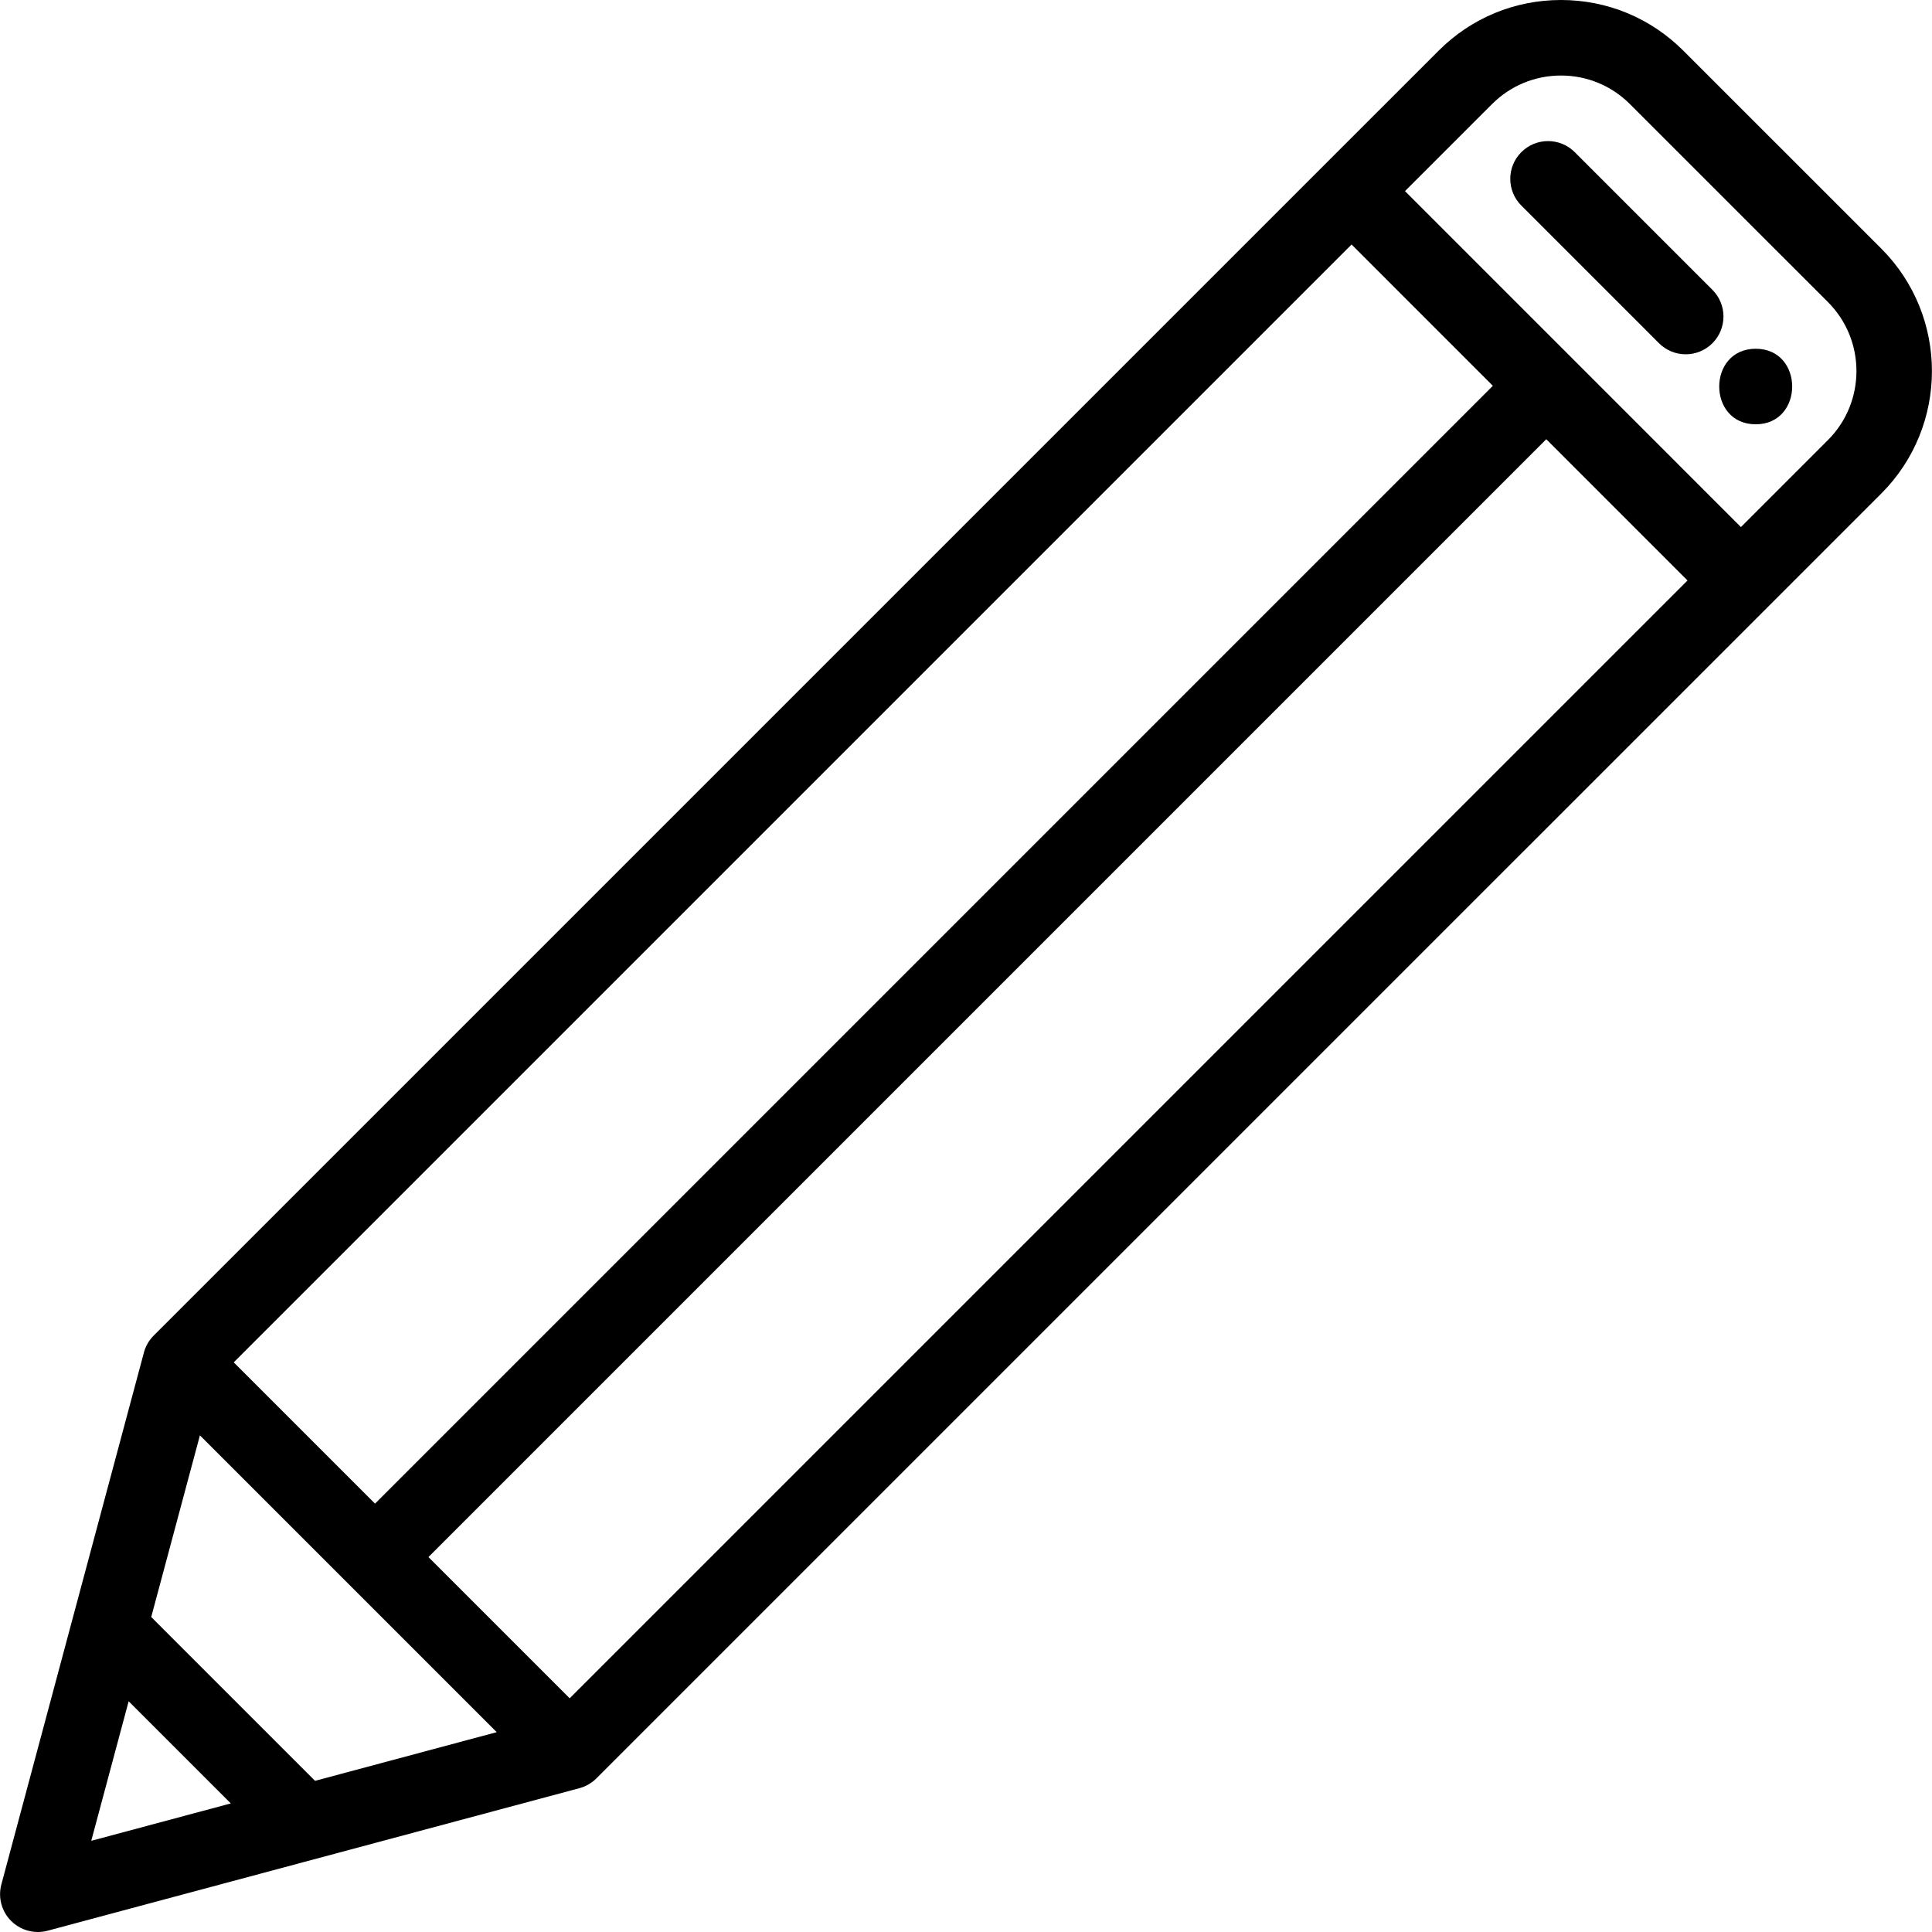
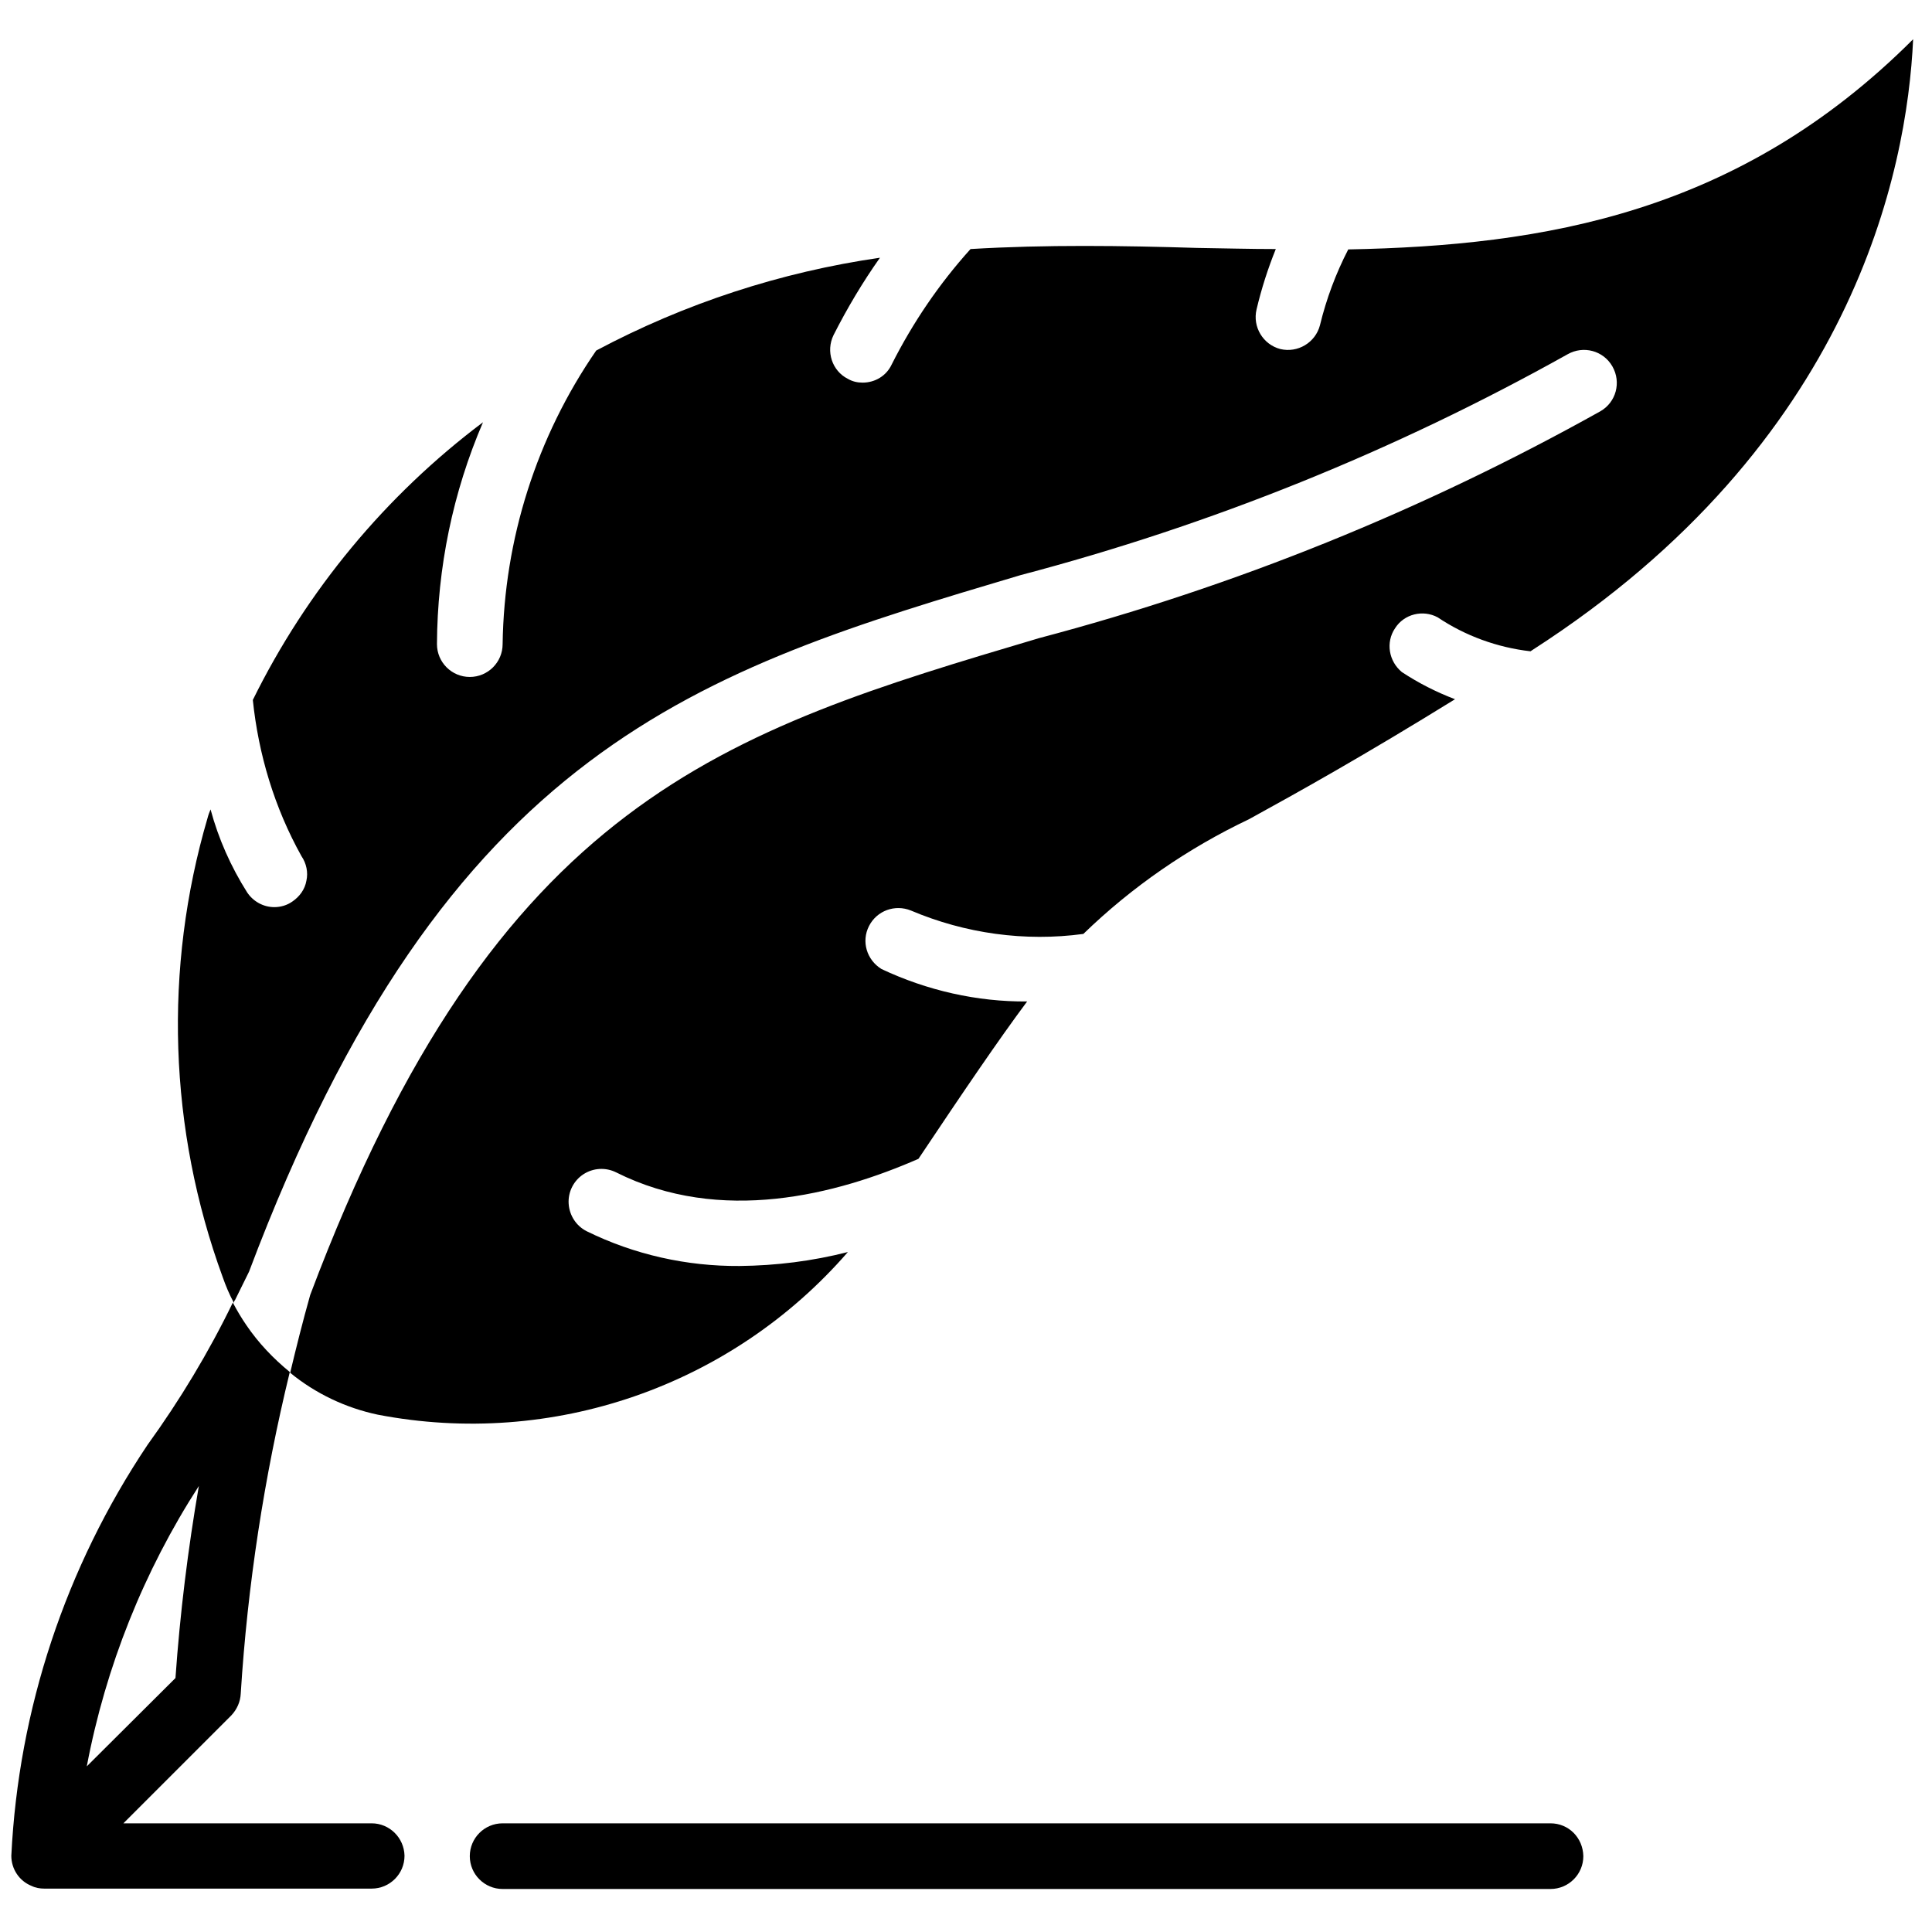
<svg xmlns="http://www.w3.org/2000/svg" version="1.1" id="Capa_1" x="0px" y="0px" viewBox="0 0 512 512" style="enable-background:new 0 0 512 512;" xml:space="preserve">
  <g>
    <g>
-       <path d="M453.806,76.806l-36.483-36.484c-3.909-3.908-10.246-3.908-14.154,0c-3.908,3.908-3.909,10.246,0,14.154l36.483,36.484    c1.955,1.955,4.516,2.932,7.077,2.932c2.561,0,5.123-0.978,7.077-2.932C457.715,87.051,457.716,80.714,453.806,76.806z" />
+       <path d="M465.3,92.4c-12.9,0-12.9,20,0,20C478.2,112.4,478.2,92.4,465.3,92.4z" />
    </g>
  </g>
-   <g>
-     <g>
-       <path d="M465.279,92.423c-12.88,0-12.901,20.018,0,20.018C478.16,112.441,478.181,92.423,465.279,92.423z" />
+   <g id="Page-1">
+     <g id="_x30_03---Quill">
+       <path id="Shape" d="M507,10.4c-1.6,34.9-16,107.2-100.8,161.8c-0.2,0.1-0.4,0.3-0.6,0.4c-8.8-1-17.3-4.1-24.6-9    c-3.9-2.1-8.9-0.9-11.3,2.9c-2.5,3.7-1.7,8.7,1.8,11.6c4.4,2.9,9.1,5.3,14.1,7.2c-24.1,14.9-41.3,24.5-54.6,31.8    c-16.2,7.7-31,17.9-43.9,30.4c-15.5,2.1-31.3-0.1-45.7-6.2c-4.2-1.7-9,0-11.1,4.1c-2.1,4.1-0.6,9,3.3,11.4    c12.1,5.7,25.3,8.7,38.6,8.6c-7.6,10.2-16.7,23.6-28.8,41.7c-21.7,9.5-52.4,17.5-80.1,3.6c-2.8-1.4-6.1-1.2-8.7,0.5    c-2.6,1.7-4.1,4.7-3.9,7.8c0.2,3.1,2,5.9,4.8,7.3c12.6,6.2,26.5,9.3,40.5,9.2c9.7-0.1,19.3-1.3,28.7-3.7    c-30.9,35.6-78.4,52-124.6,43.1c-8.5-1.8-16.5-5.6-23.2-11.1c1.6-6.7,3.3-13.5,5.3-20.6c49.4-131.3,109.7-149.3,193.2-174.1    c51.9-13.7,101.8-33.9,148.7-60.1c4.2-2.4,5.6-7.7,3.2-11.9c-2.4-4.2-7.7-5.6-11.9-3.2c-45.6,25.5-94.3,45.2-144.9,58.5    c-85,25.3-152,45.2-204.5,184.6l-3.7,7.5c-0.2,0.2-0.3,0.5-0.3,0.8c-1.2-2.2-2.2-4.6-3-6.9c-14.3-39.1-15.7-81.7-4-121.6    c0.2-0.8,0.5-1.6,0.8-2.3c2.1,7.8,5.4,15.2,9.7,22c1.6,2.4,4.3,3.9,7.2,3.9c1.7,0,3.4-0.5,4.8-1.5c1.9-1.3,3.3-3.2,3.7-5.5    c0.5-2.2,0-4.6-1.3-6.5C72.7,214,68.5,199.9,67,185.5c14.3-29,35.2-54.2,61-73.6c-8,18.6-12.1,38.6-12.2,58.8    c0,4.8,3.9,8.7,8.7,8.7c4.8,0,8.7-3.9,8.7-8.7c0.4-27.8,9-54.9,24.8-77.8c23.5-12.5,48.9-20.8,75.2-24.6    c-4.6,6.5-8.7,13.4-12.3,20.5c-2.1,4.3-0.4,9.5,3.8,11.6c1.2,0.7,2.5,1,3.9,1c3.3,0,6.3-1.8,7.7-4.8c5.6-11.1,12.6-21.4,20.9-30.6    c20-1.2,40.3-0.9,60-0.3c7,0.1,14,0.3,20.9,0.3c-2.1,5.2-3.8,10.5-5.1,16c-1.1,4.6,1.7,9.3,6.3,10.5c4.6,1.1,9.3-1.7,10.5-6.3    c1.7-7,4.2-13.7,7.5-20.1C409.1,65.1,460.8,56.6,507,10.4L507,10.4z" />
+       <path id="Shape_1_" d="M98.5,483.2H32.7l28.6-28.6c1.5-1.6,2.4-3.6,2.5-5.8c1.8-28.7,6.2-57.3,13-85.2c-4.4-3.6-8.3-7.7-11.5-12.4    c-1.3-1.9-2.5-3.9-3.6-6c-6.4,13.2-14,25.8-22.6,37.7C17.4,415.3,4.9,452.9,3,491.8c0,3.5,2.1,6.7,5.4,8c1,0.5,2.2,0.7,3.3,0.7    h86.8c4.8,0,8.7-3.9,8.7-8.7C107.1,487,103.2,483.2,98.5,483.2z M52.7,393.8c-2.9,16.8-5,33.8-6.2,50.9L23,468.1    C28,441.7,38.1,416.4,52.7,393.8z" />
+       <path id="Shape_2_" d="M410.9,483.2H133.2c-4.8,0-8.7,3.9-8.7,8.7c0,4.8,3.9,8.7,8.7,8.7h277.7c4.8,0,8.7-3.9,8.7-8.7    C419.5,487,415.7,483.2,410.9,483.2z" />
    </g>
  </g>
-   <g>
-     <g>
-       <path d="M498.575,65.896l-52.463-52.453C437.451,4.774,425.932,0,413.677,0s-23.774,4.774-32.434,13.44L351.11,43.562    c-0.002,0.002-0.003,0.003-0.005,0.005L40.712,353.96c-1.344,1.345-2.217,2.982-2.636,4.706L0.36,499.4    c-0.926,3.454,0.062,7.139,2.59,9.669C4.852,510.97,7.408,512,10.027,512c0.864,0,1.735-0.112,2.59-0.341l140.944-37.773    c0.029-0.008,0.055-0.021,0.084-0.028c0.392-0.108,0.78-0.237,1.159-0.394c0.026-0.011,0.05-0.024,0.075-0.035    c0.338-0.143,0.669-0.31,0.993-0.492c0.09-0.051,0.178-0.104,0.266-0.157c0.26-0.157,0.513-0.328,0.762-0.511    c0.084-0.062,0.17-0.12,0.251-0.185c0.309-0.243,0.611-0.501,0.895-0.787l0.001-0.001l310.387-310.377    c0.002-0.002,0.004-0.003,0.005-0.005l30.138-30.139C516.45,112.887,516.45,83.785,498.575,65.896z M358.182,64.799l37.439,37.442    L99.386,398.477l-37.441-37.44L358.182,64.799z M24.183,487.835l9.911-36.981l27.07,27.07L24.183,487.835z M83.49,471.941    l-43.413-43.413l12.903-48.145L92.3,419.703c0.002,0.002,0.004,0.005,0.007,0.008s0.005,0.004,0.008,0.007l39.321,39.321    L83.49,471.941z M150.971,450.064l-37.431-37.431l296.235-296.235l37.434,37.437L150.971,450.064z M484.423,116.622    l-23.058,23.059l-44.462-44.467c-0.016-0.016-0.03-0.034-0.046-0.051s-0.034-0.03-0.051-0.046l-44.467-44.471L395.4,27.592    c4.881-4.884,11.372-7.575,18.277-7.575c6.905,0,13.396,2.69,18.281,7.579l52.463,52.452    C494.498,90.132,494.498,106.54,484.423,116.622z" />
-     </g>
-   </g>
-   <g>
- </g>
-   <g>
- </g>
-   <g>
- </g>
-   <g>
- </g>
-   <g>
- </g>
-   <g>
- </g>
-   <g>
- </g>
-   <g>
- </g>
-   <g>
- </g>
-   <g>
- </g>
-   <g>
- </g>
-   <g>
- </g>
-   <g>
- </g>
-   <g>
- </g>
-   <g>
- </g>
</svg>
